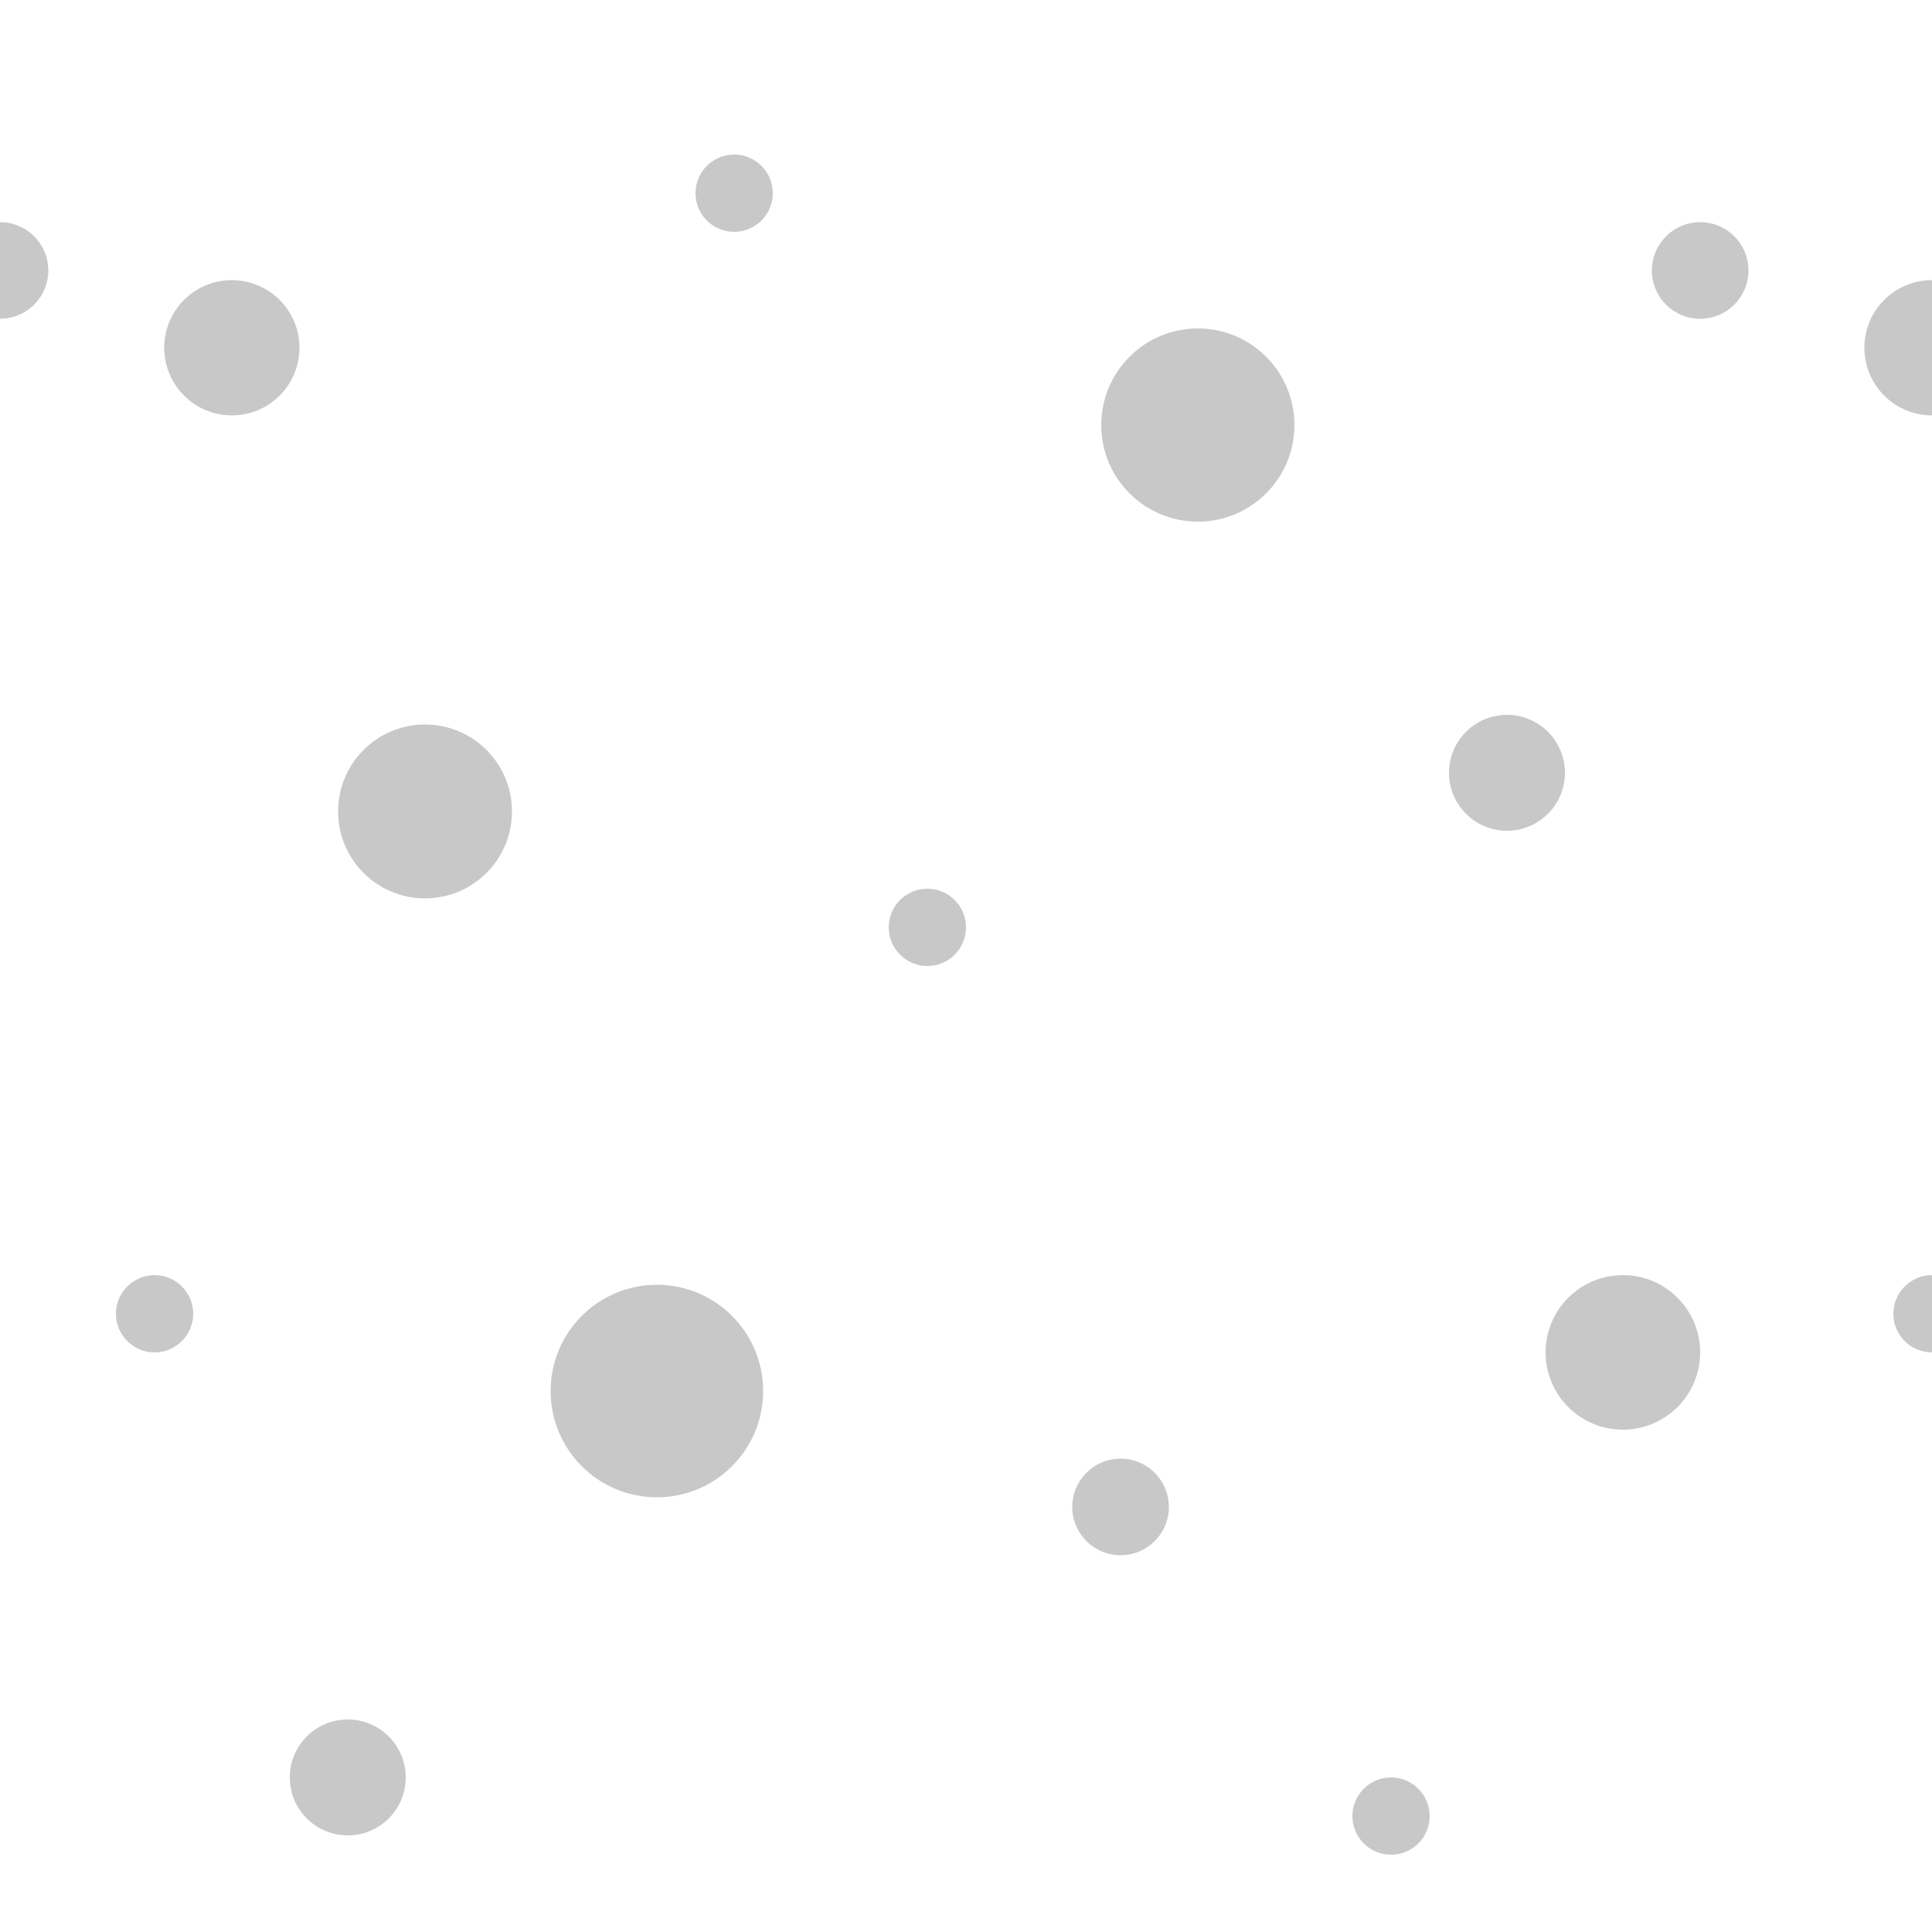
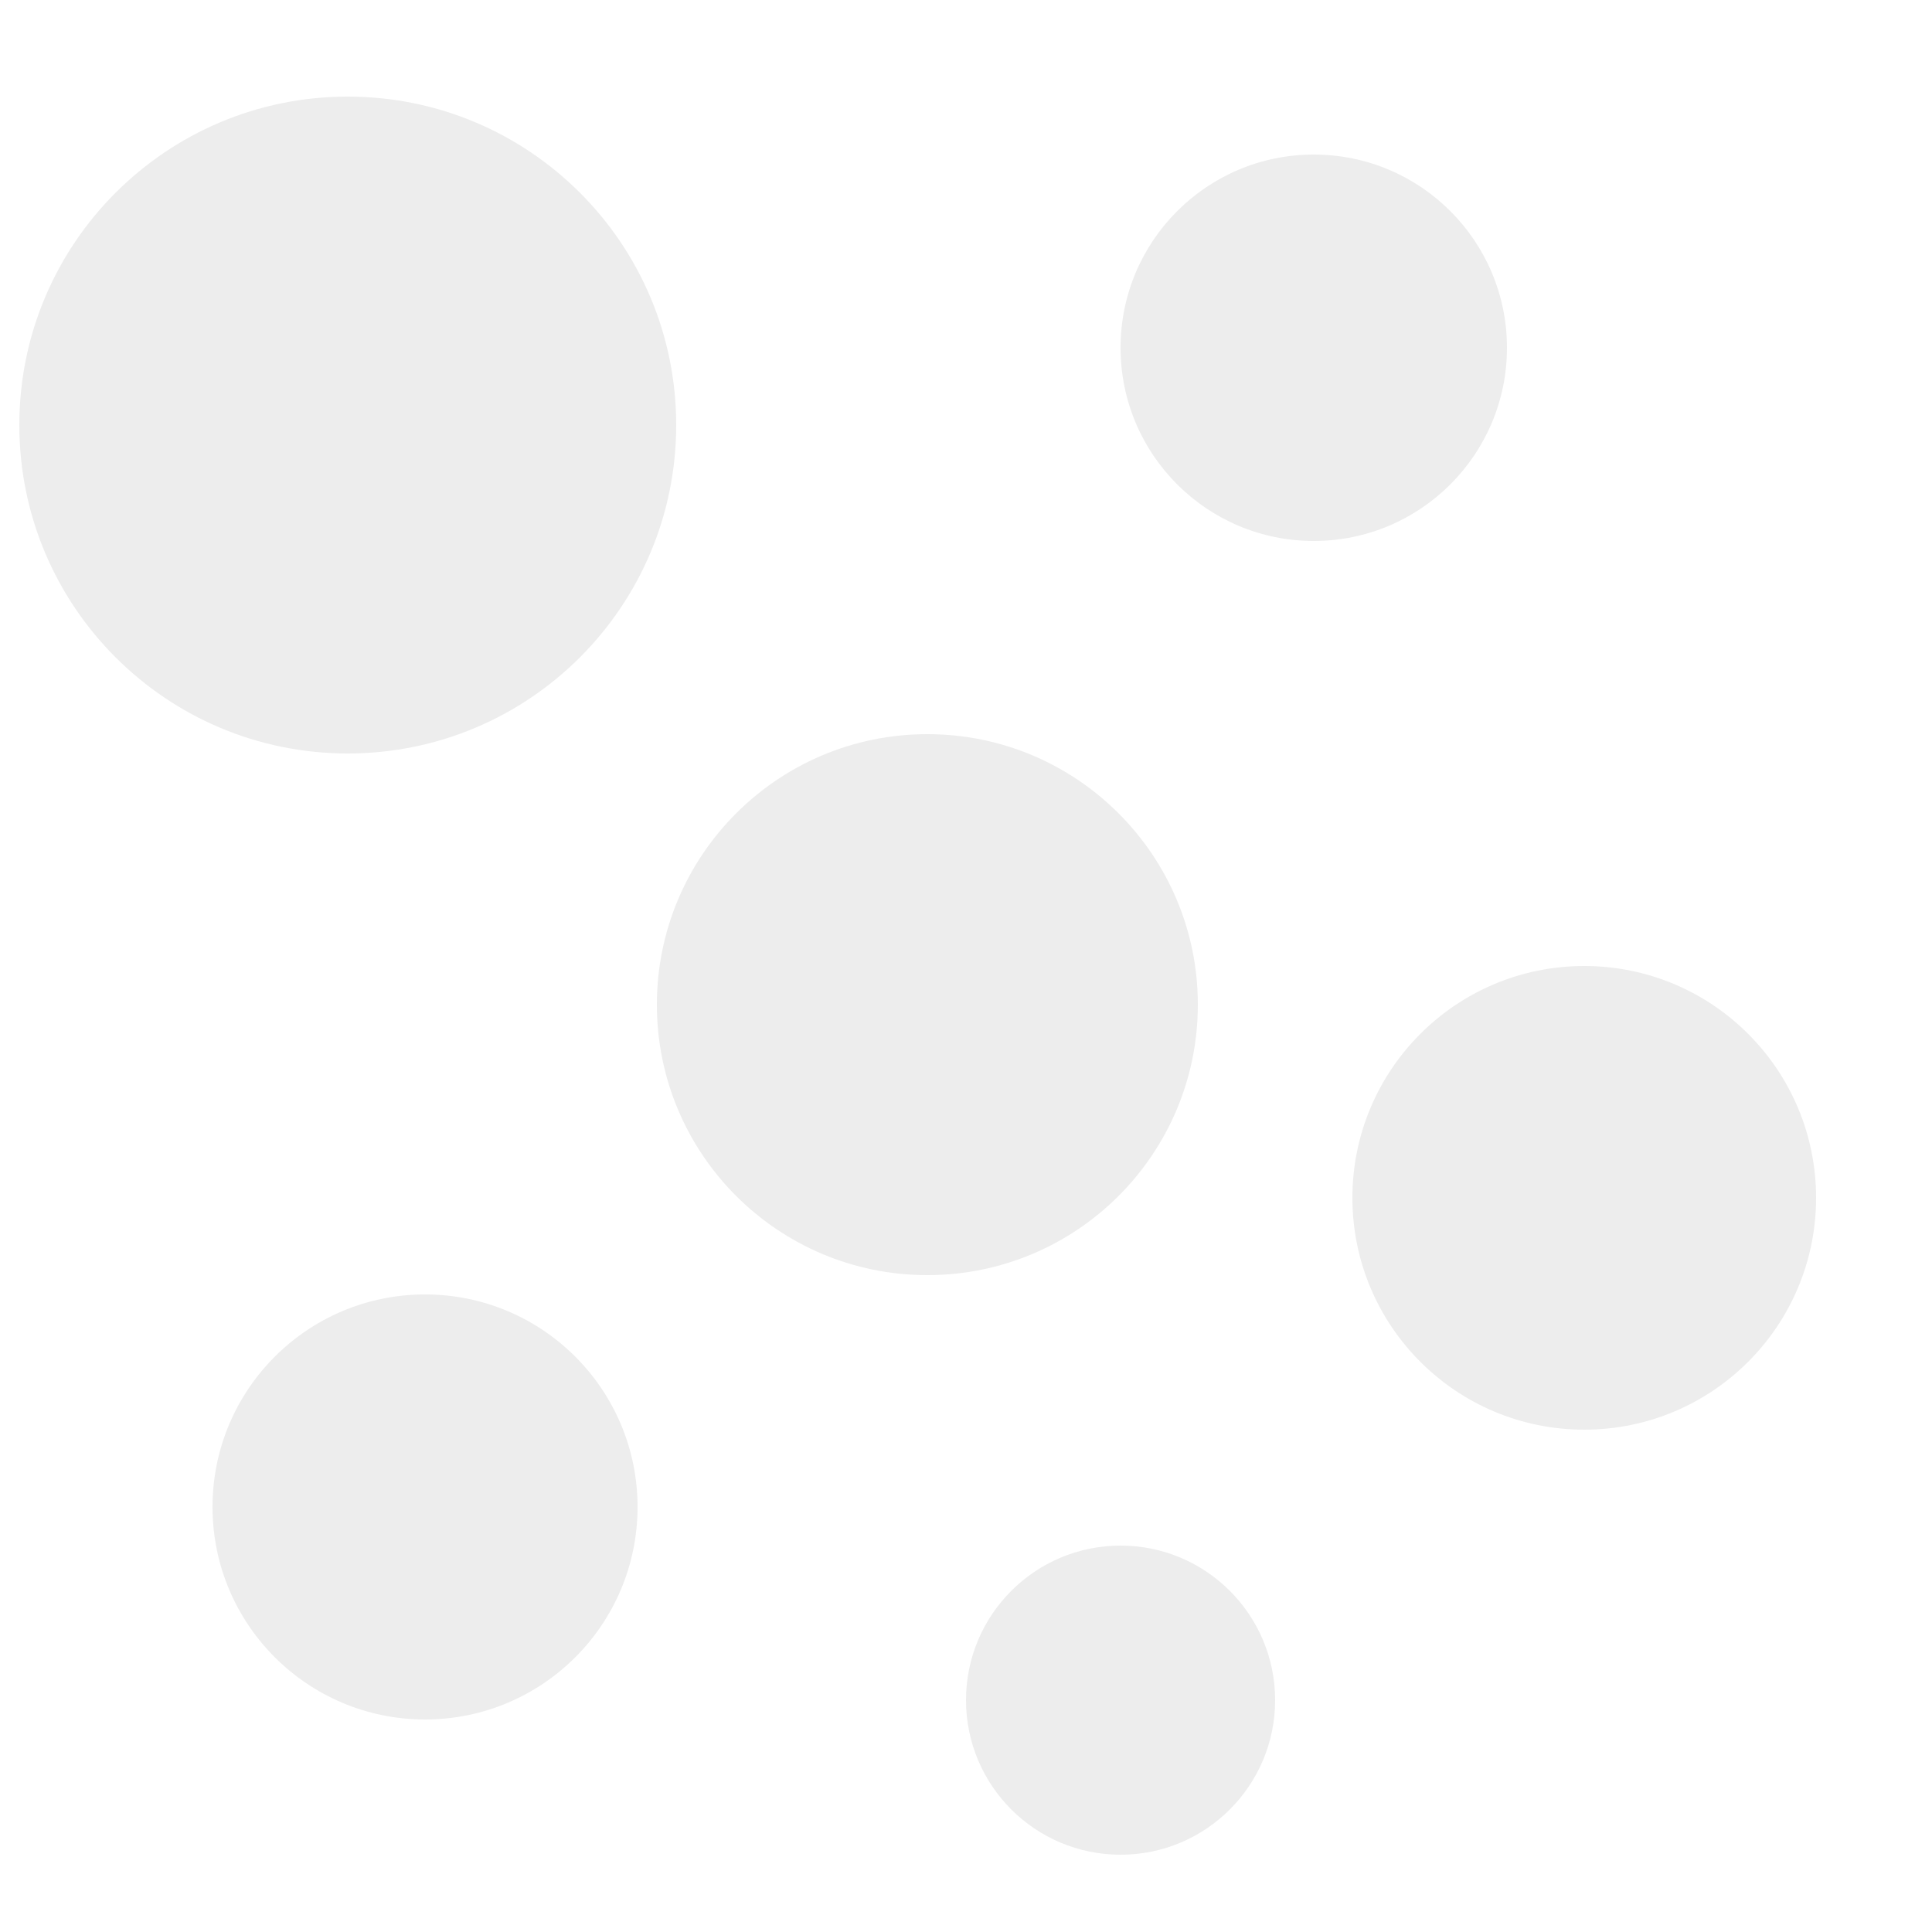
<svg xmlns="http://www.w3.org/2000/svg" width="100" height="100" viewBox="0 0 100 100">
-   <g fill="#c8c8c8">
-     <circle cx="12" cy="18" r="3.5" />
-     <circle cx="38" cy="10" r="2" />
-     <circle cx="62" cy="22" r="5" />
-     <circle cx="88" cy="14" r="2.5" />
-     <circle cx="22" cy="42" r="4.5" />
-     <circle cx="48" cy="48" r="2" />
-     <circle cx="78" cy="40" r="3" />
-     <circle cx="8" cy="68" r="2" />
-     <circle cx="34" cy="72" r="5.5" />
-     <circle cx="58" cy="78" r="2.5" />
-     <circle cx="84" cy="70" r="4" />
-     <circle cx="18" cy="92" r="3" />
-     <circle cx="72" cy="94" r="2" />
-     <circle cx="100" cy="18" r="3.5" />
-     <circle cx="0" cy="14" r="2.5" />
-     <circle cx="100" cy="68" r="2" />
+   <g fill="#ededed">
+     <circle cx="18" cy="22" r="17" />
+     <circle cx="68" cy="18" r="10" />
+     <circle cx="48" cy="52" r="14" />
+     <circle cx="82" cy="62" r="12" />
+     <circle cx="22" cy="78" r="11" />
+     <circle cx="58" cy="88" r="8" />
+     <circle cx="118" cy="22" r="17" />
+     <circle cx="-32" cy="18" r="10" />
+     <circle cx="18" cy="122" r="17" />
+     <circle cx="58" cy="-12" r="8" />
  </g>
</svg>
